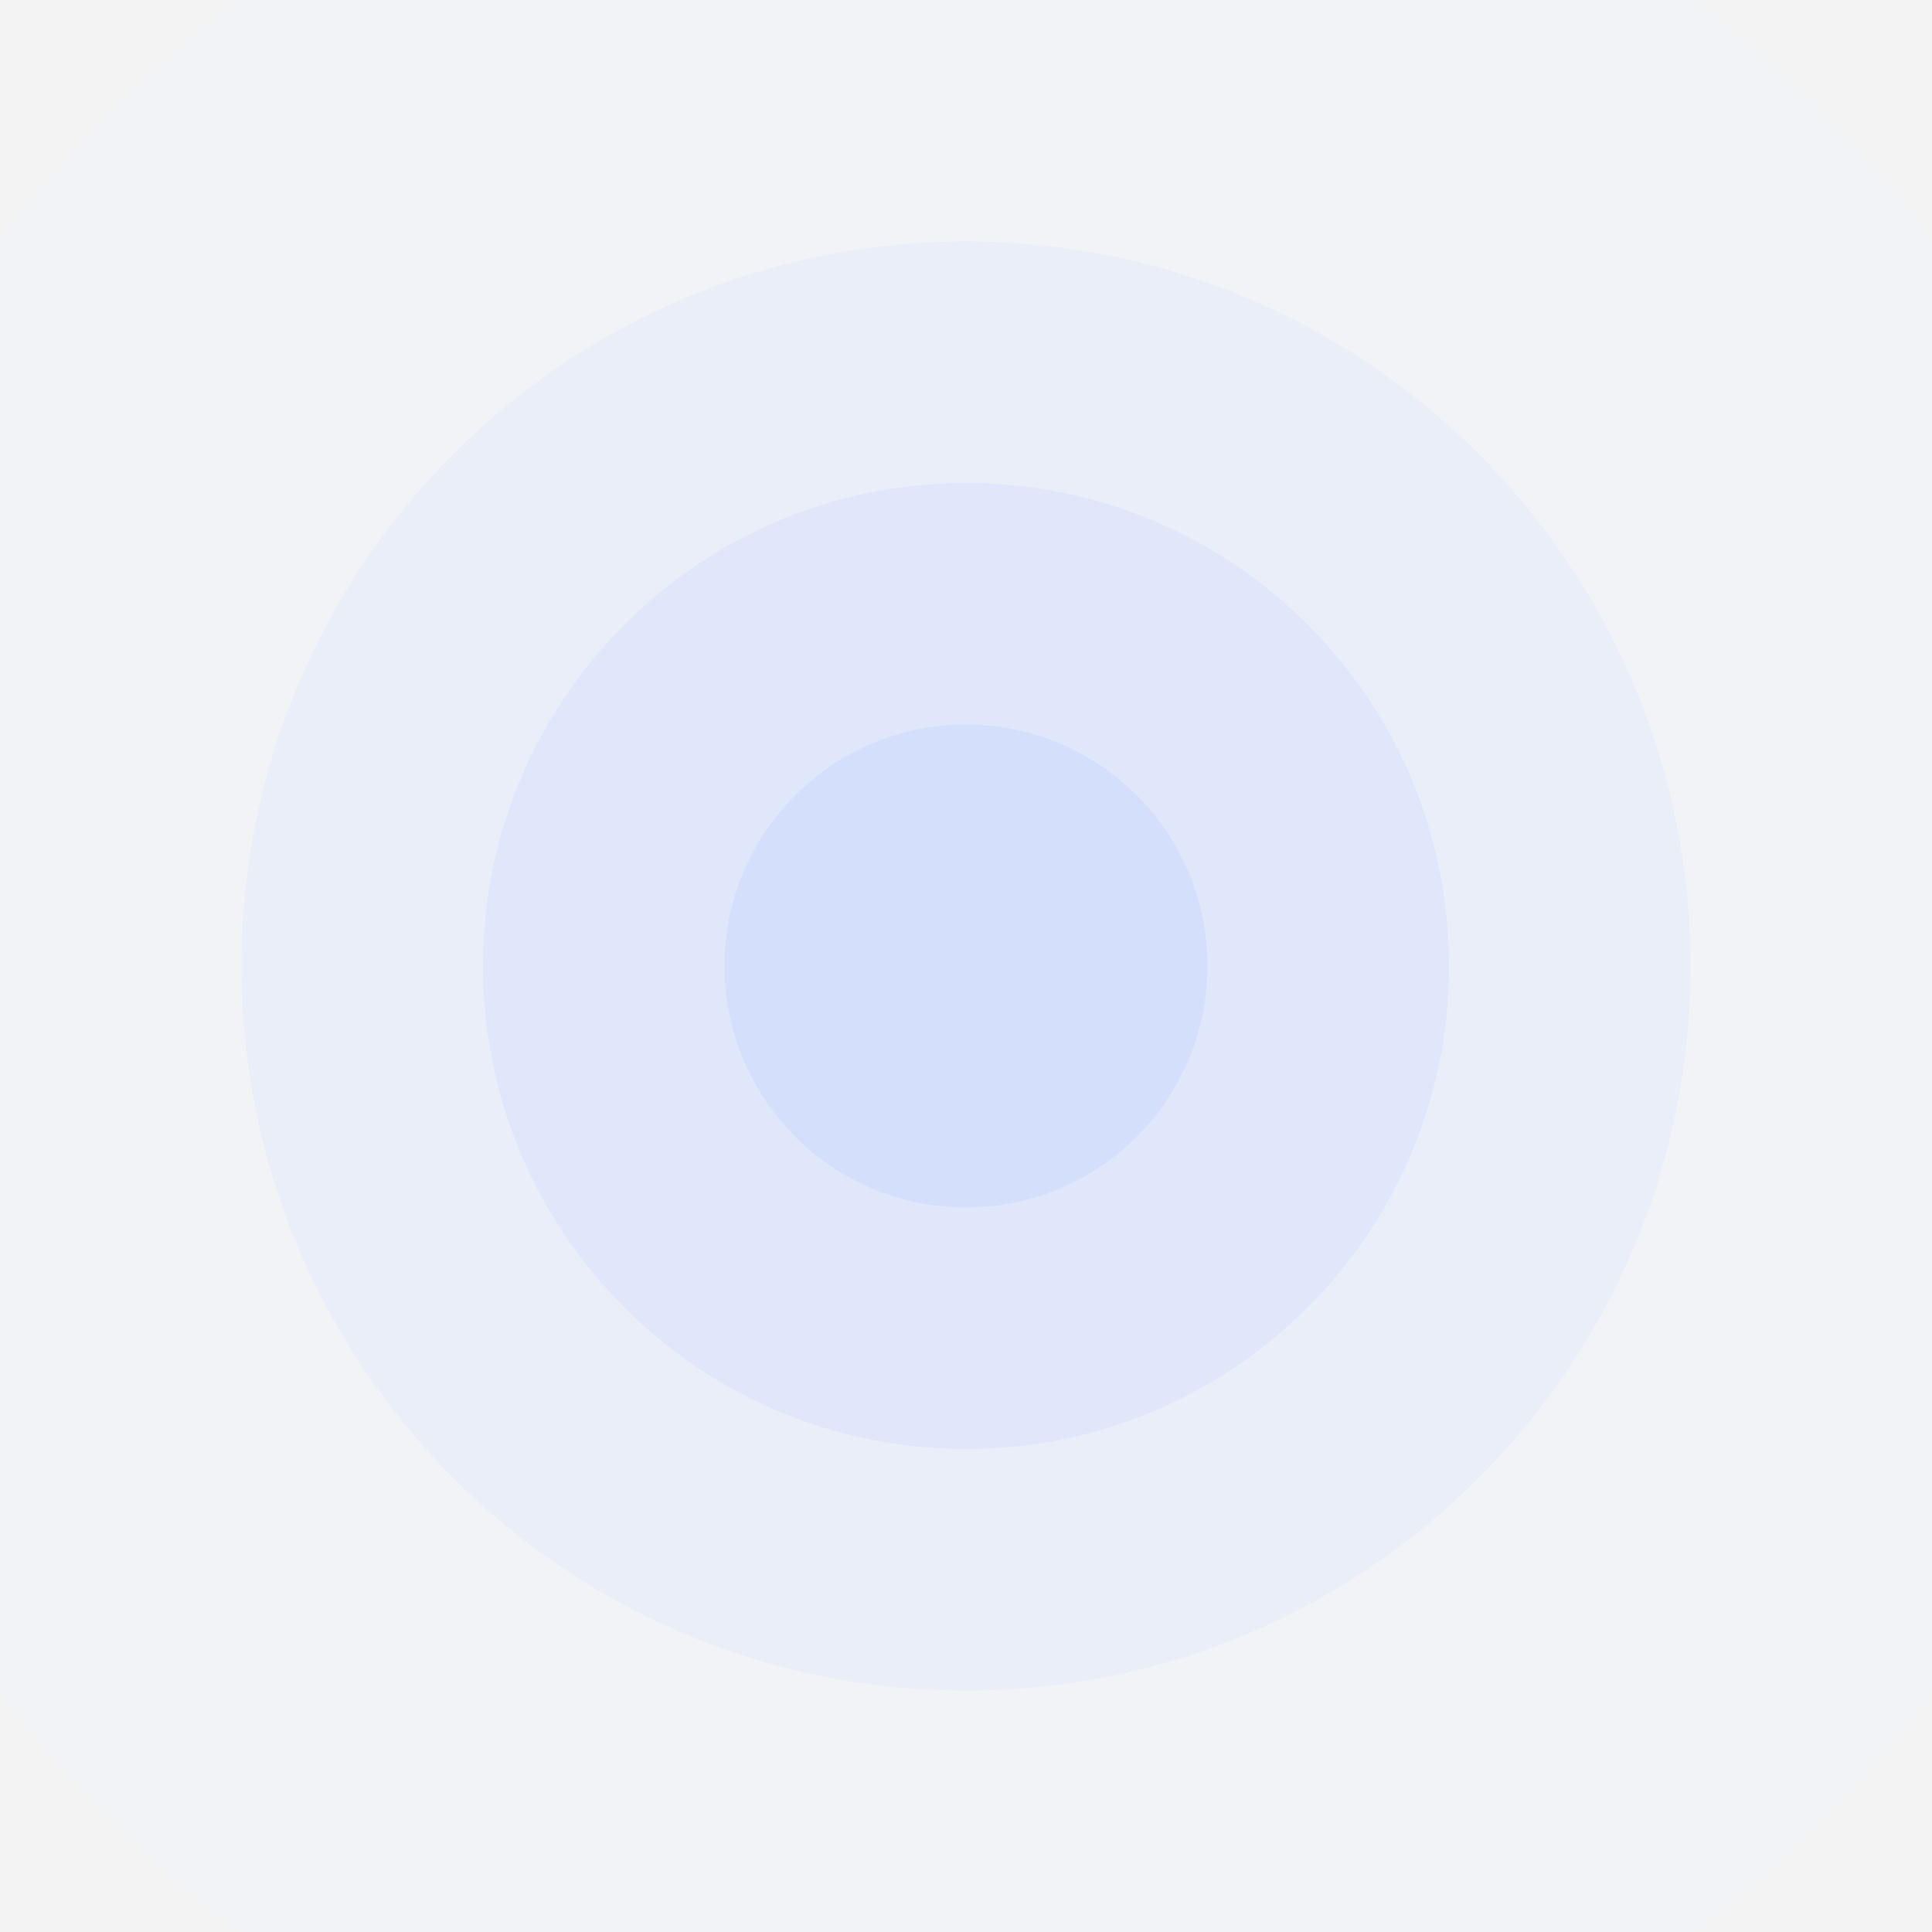
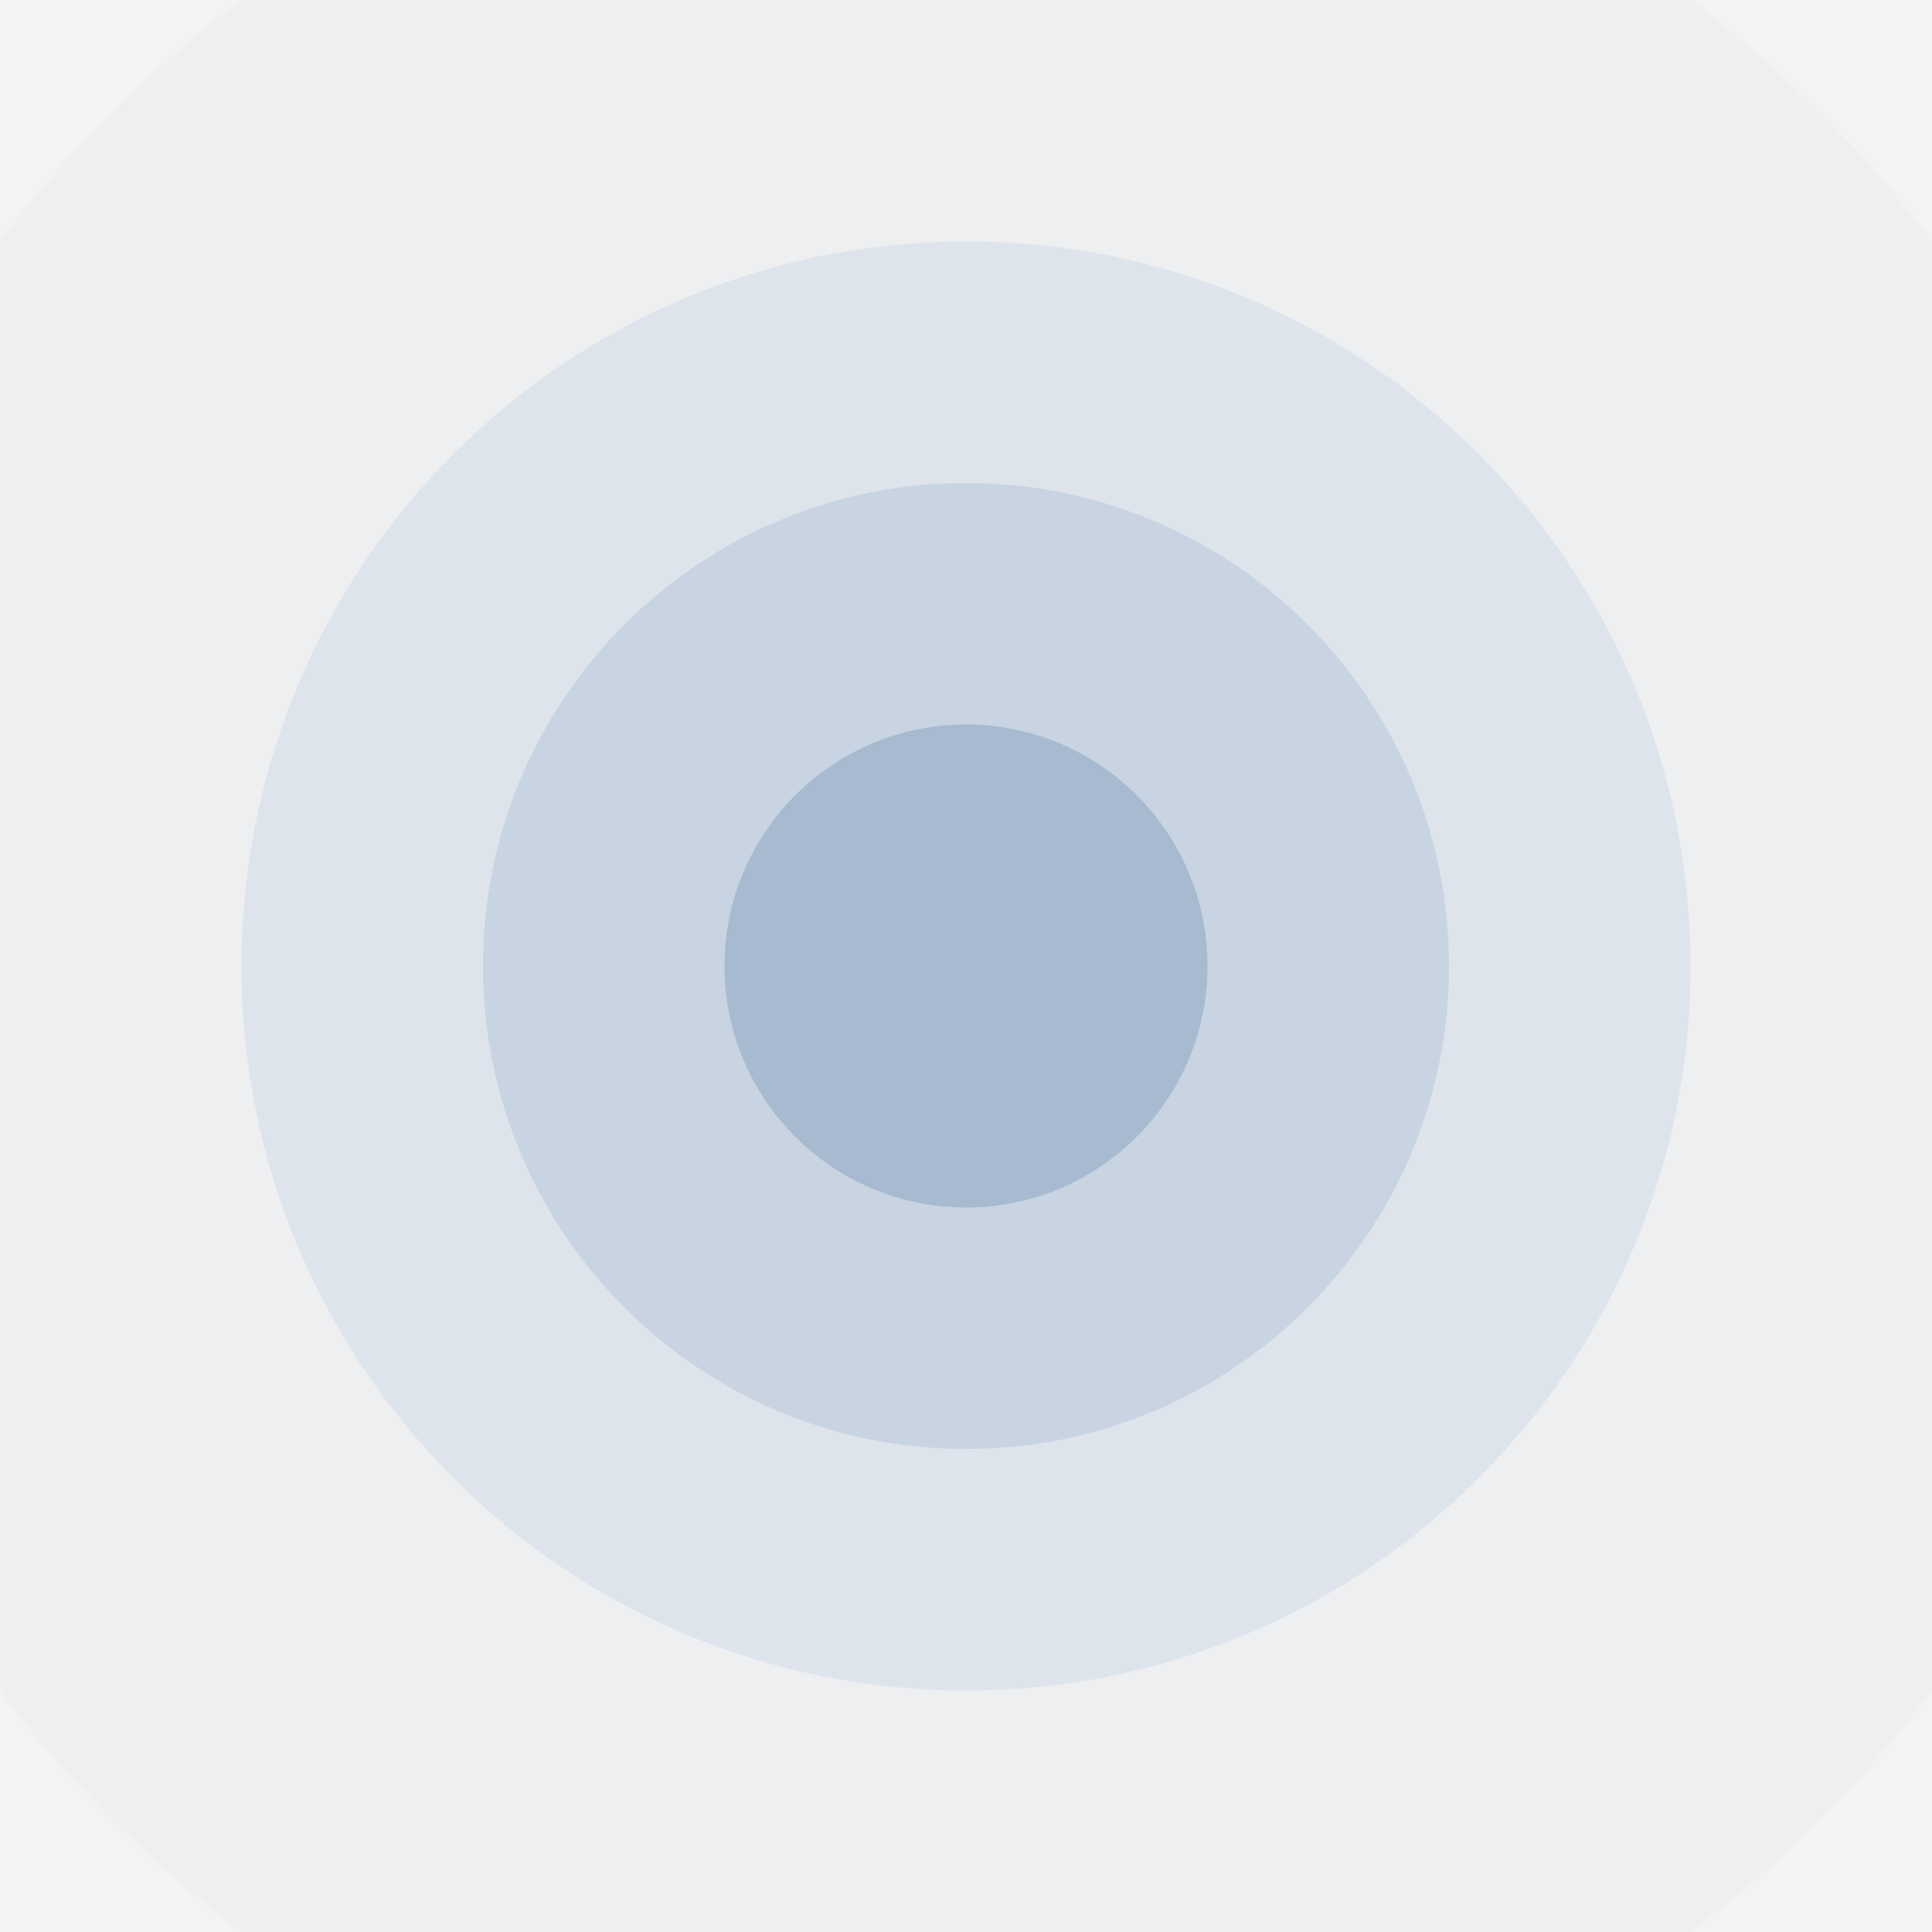
<svg xmlns="http://www.w3.org/2000/svg" width="100%" height="100%" viewBox="0 0 800 800">
  <g fill-opacity="0.22">
    <circle fill="#ffffff" cx="400" cy="400" r="600" />
-     <circle fill="#eff3ff" cx="400" cy="400" r="500" />
-     <circle fill="#cddbff" cx="400" cy="400" r="300" />
-     <circle fill="#bbcfff" cx="400" cy="400" r="200" />
-     <circle fill="#a8c4ff" cx="400" cy="400" r="100" />
+     <circle fill="#DBE2E9" cx="400" cy="400" r="500" />
+     <circle fill="#A7BCD6" cx="400" cy="400" r="300" />
+     <circle fill="#7D9CC0" cx="400" cy="400" r="200" />
+     <circle fill="#326295" cx="400" cy="400" r="100" />
  </g>
</svg>
